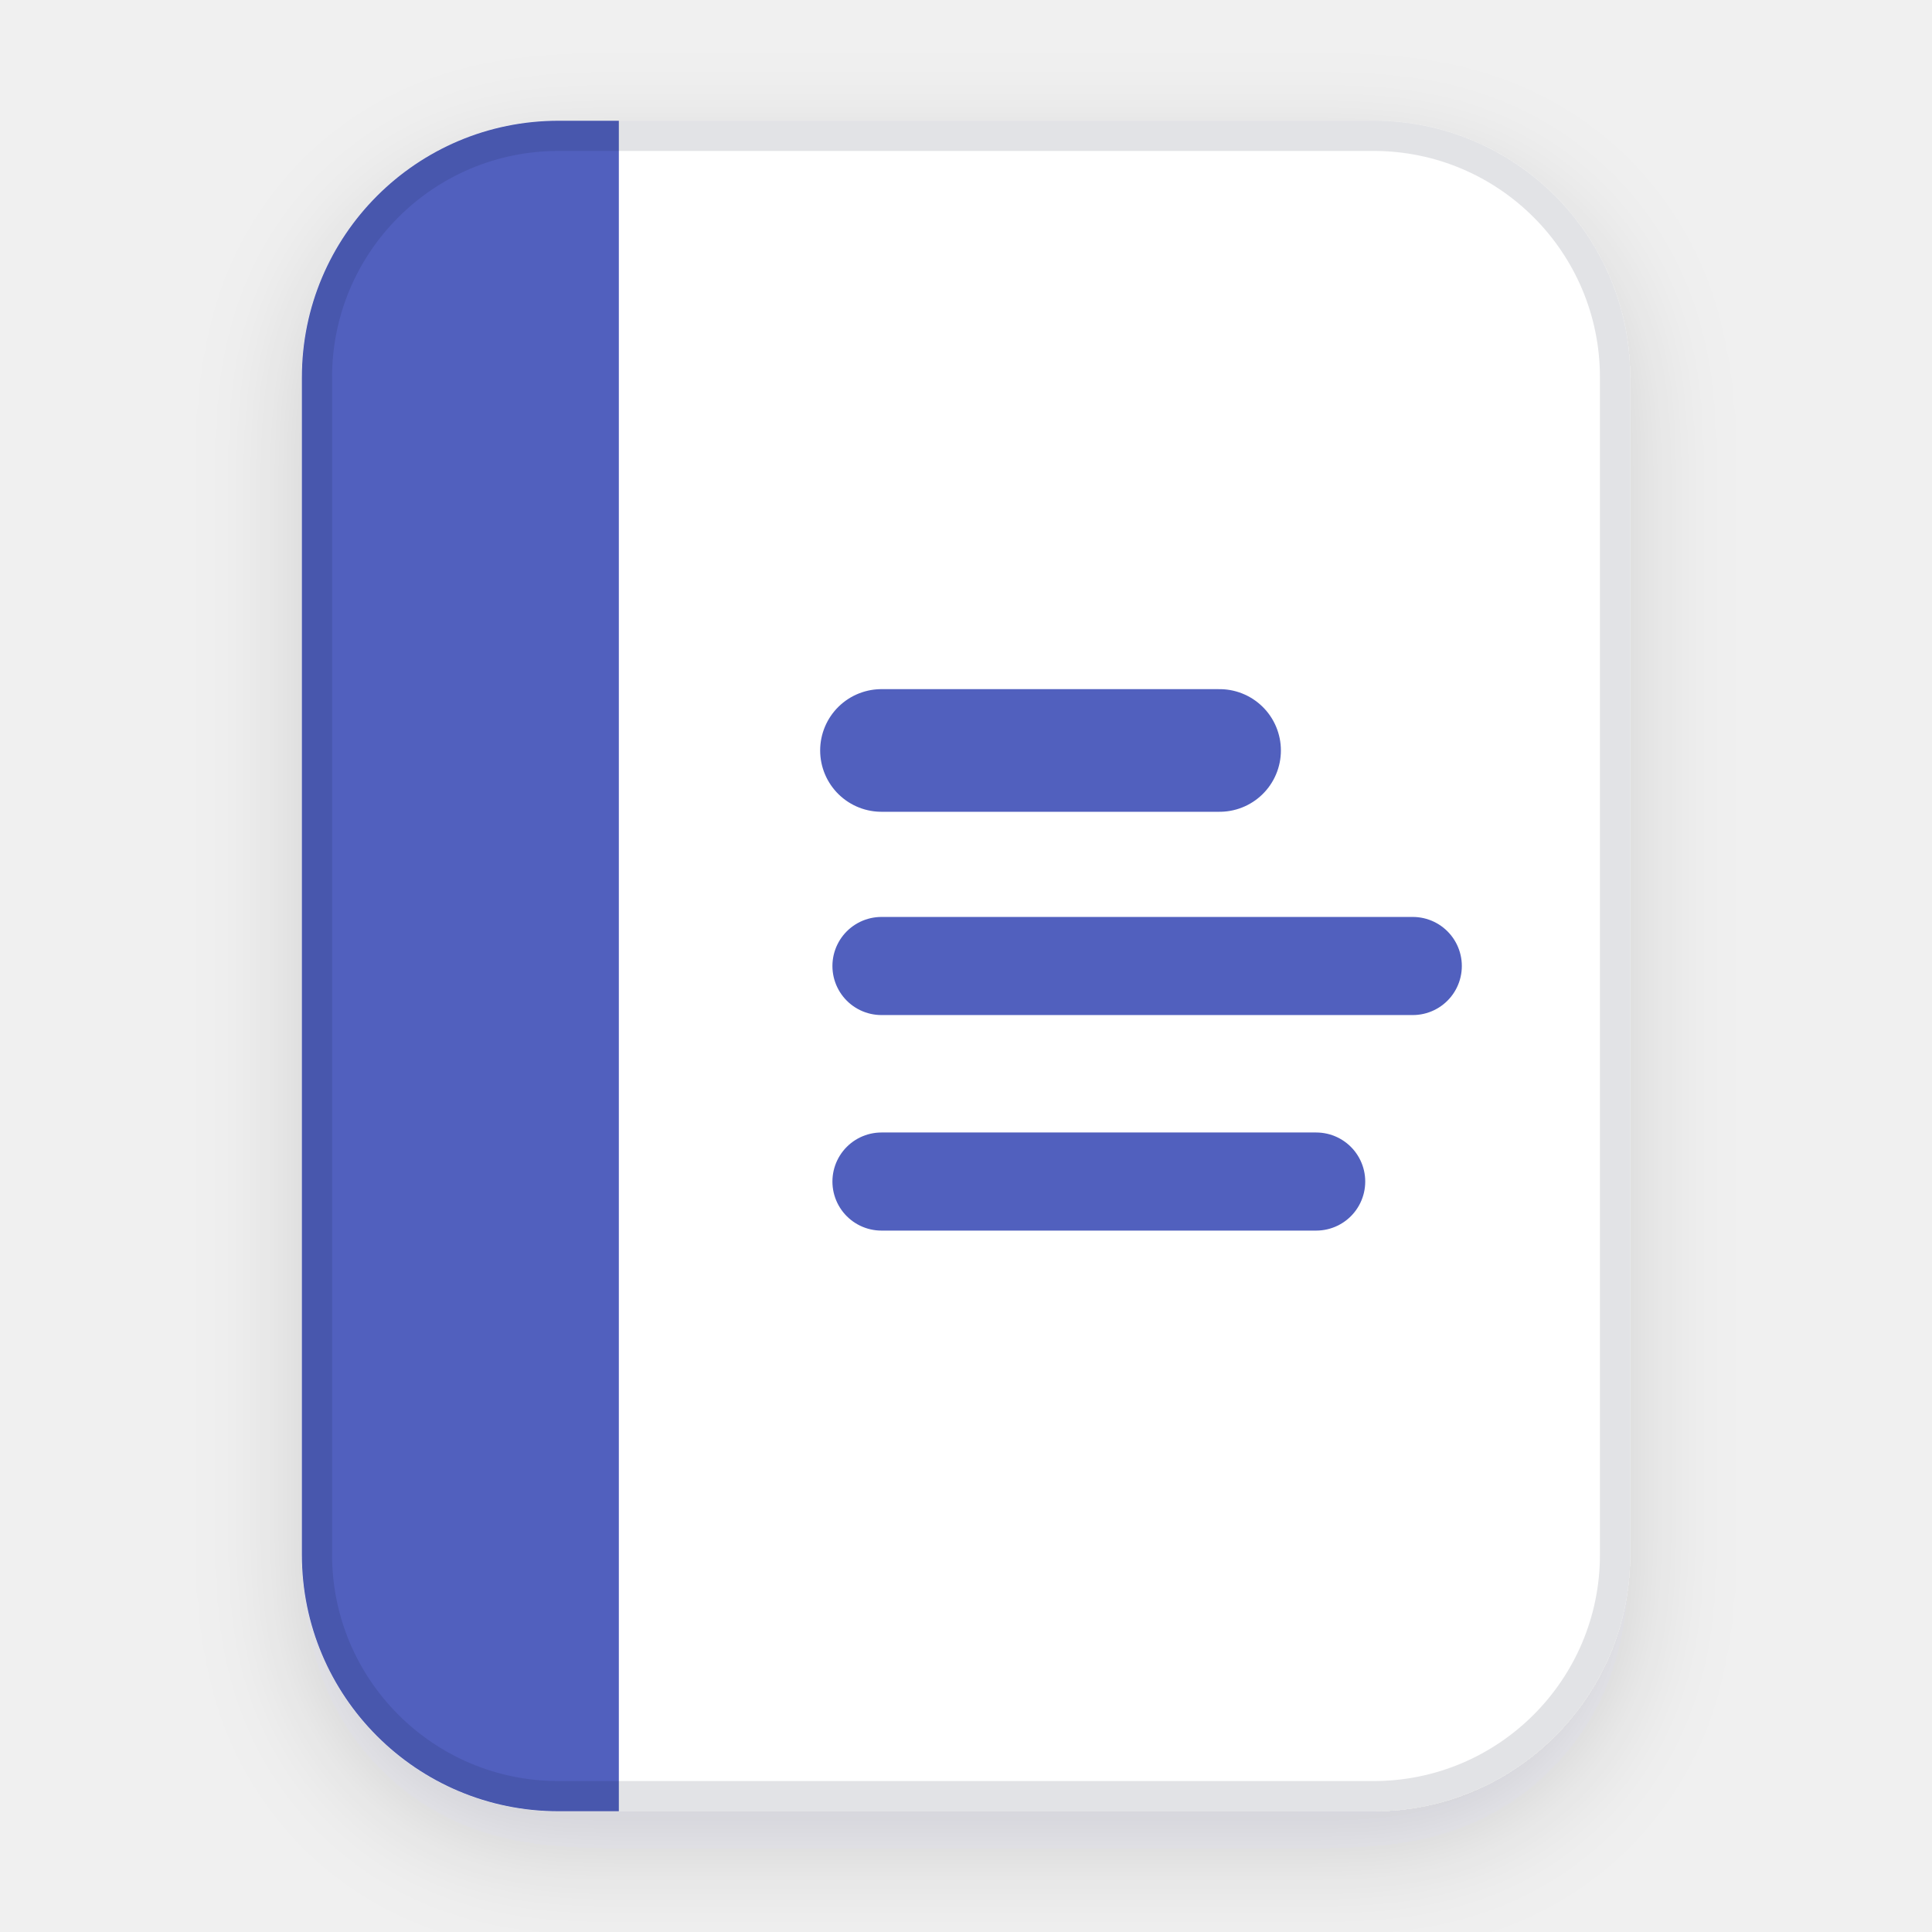
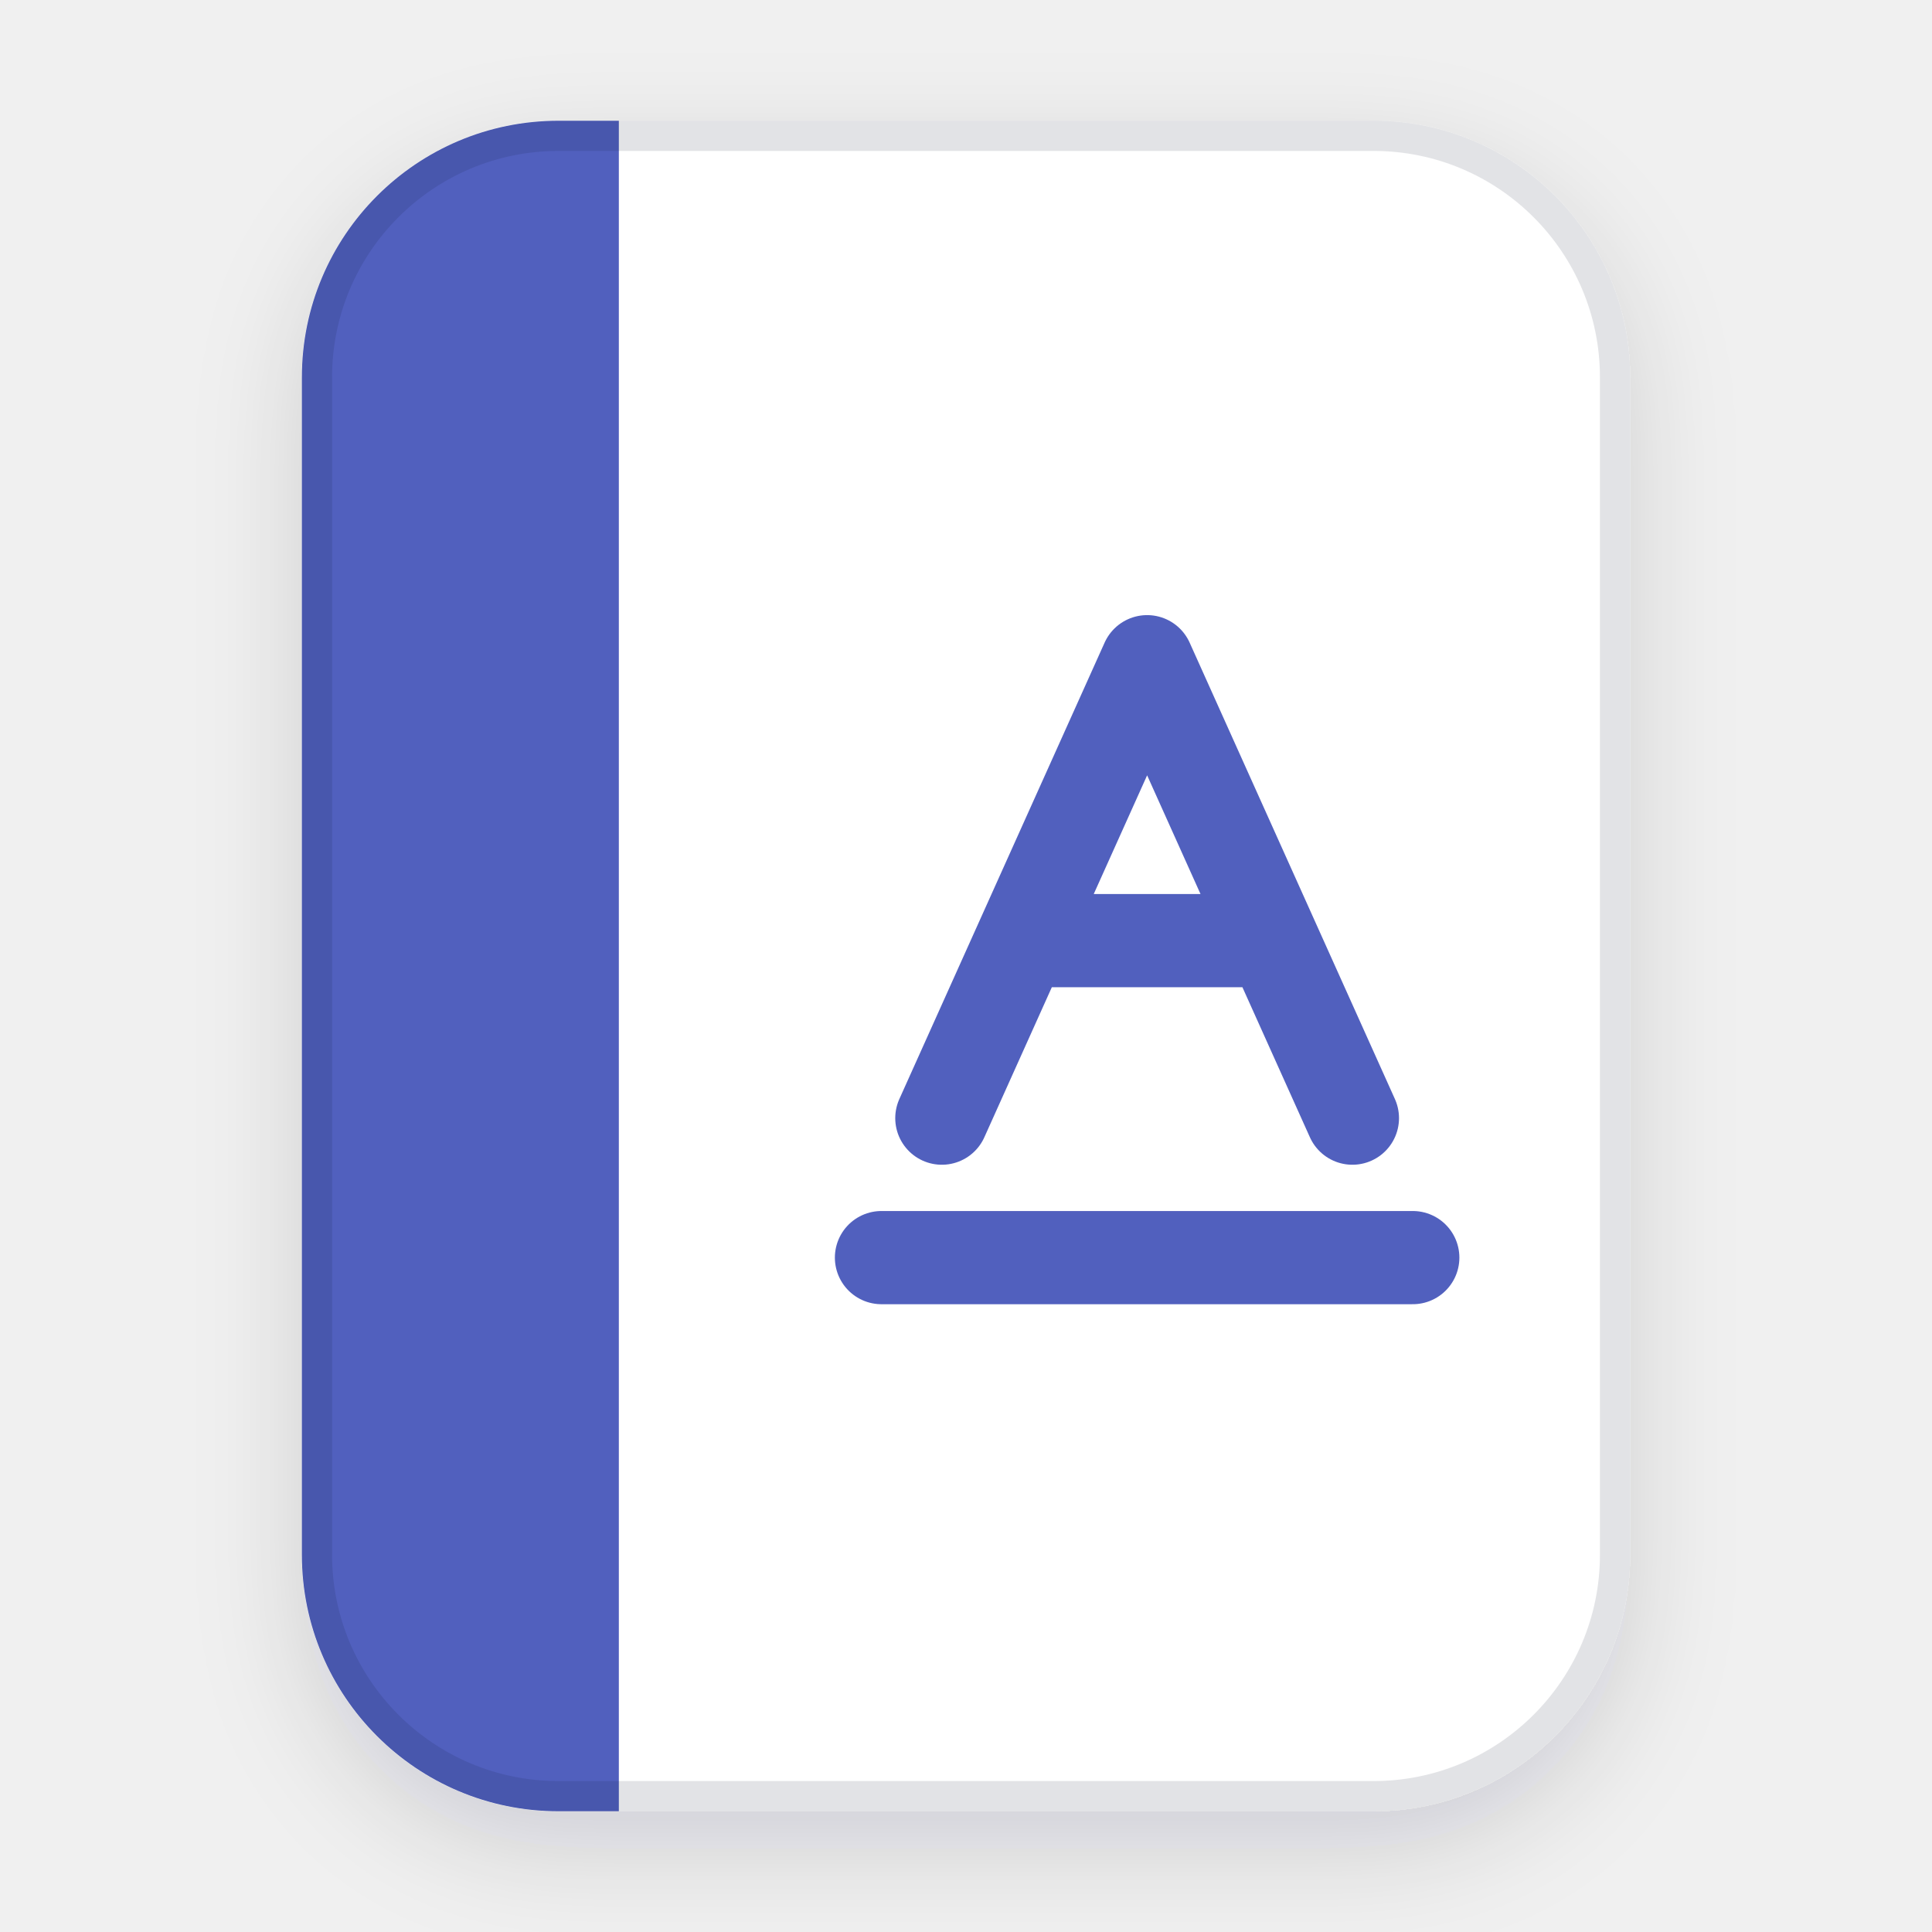
<svg xmlns="http://www.w3.org/2000/svg" width="256" height="256" viewBox="0 0 256 256" fill="none">
  <style>.s,.m{display:none}@media (max-width:23.98px){.l{display:none}.s{display:inline}}@media (min-width:23.99px) and (max-width:39.98px){.l{display:none}.m{display:inline}}</style>
  <g class="l">
    <defs>
      <filter id="shadow-large" x="-20%" y="-20%" width="140%" height="140%">
        <feDropShadow dx="0" dy="5" stdDeviation="7" flood-color="#0F172A" flood-opacity="0.14" />
      </filter>
    </defs>
    <path d="M74 16H182A34 34 0 0 1 216 50V206A34 34 0 0 1 182 240H74A34 34 0 0 1 40 206V50A34 34 0 0 1 74 16Z" fill="#FFFFFF" filter="url(#shadow-large)" />
    <path d="M74 16H82V240H74A34 34 0 0 1 40 206V50A34 34 0 0 1 74 16Z" fill="#5160BE" />
-     <path d="M116.8 99.44L161.6 99.44" stroke="#5160BE" stroke-width="16.25" stroke-linecap="round" stroke-linejoin="round" />
-     <path d="M116.8 128L187.2 128" stroke="#5160BE" stroke-width="13" stroke-linecap="round" stroke-linejoin="round" />
-     <path d="M116.8 156.56L174.4 156.56" stroke="#5160BE" stroke-width="13" stroke-linecap="round" stroke-linejoin="round" />
+     <path d="M124.8 148.16L152 87.68L179.2 148.16M136 124.64H168M116.8 166.64H187.2" stroke="#5160BE" stroke-width="12.35" stroke-linecap="round" stroke-linejoin="round" />
    <path d="M74 18H182A32 32 0 0 1 214 50V206A32 32 0 0 1 182 238H74A32 32 0 0 1 42 206V50A32 32 0 0 1 74 18Z" stroke="#0F172A" stroke-opacity="0.12" stroke-width="4" />
  </g>
  <g class="m">
    <defs>
      <filter id="shadow-mid" x="-20%" y="-20%" width="140%" height="140%">
        <feDropShadow dx="0" dy="3" stdDeviation="4" flood-color="#0F172A" flood-opacity="0.14" />
      </filter>
    </defs>
    <path d="M72 12H184A36 36 0 0 1 220 48V208A36 36 0 0 1 184 244H72A36 36 0 0 1 36 208V48A36 36 0 0 1 72 12Z" fill="#FFFFFF" filter="url(#shadow-mid)" />
    <path d="M72 12H84V244H72A36 36 0 0 1 36 208V48A36 36 0 0 1 72 12Z" fill="#5160BE" />
-     <path d="M117.04 95.36L164.08 95.36" stroke="#5160BE" stroke-width="22.5" stroke-linecap="round" stroke-linejoin="round" />
-     <path d="M117.04 128L190.96 128" stroke="#5160BE" stroke-width="18" stroke-linecap="round" stroke-linejoin="round" />
-     <path d="M117.04 160.64L177.52 160.64" stroke="#5160BE" stroke-width="18" stroke-linecap="round" stroke-linejoin="round" />
+     <path d="M125.44 151.04L154 81.92L182.56 151.04M137.2 124.16H170.8M117.04 172.16H190.96" stroke="#5160BE" stroke-width="17.1" stroke-linecap="round" stroke-linejoin="round" />
    <path d="M72 16H184A32 32 0 0 1 216 48V208A32 32 0 0 1 184 240H72A32 32 0 0 1 40 208V48A32 32 0 0 1 72 16Z" stroke="#0F172A" stroke-opacity="0.18" stroke-width="8" />
  </g>
  <g class="s">
    <path d="M56 0H200A40 40 0 0 1 240 40V216A40 40 0 0 1 200 256H56A40 40 0 0 1 16 216V40A40 40 0 0 1 56 0Z" fill="#FFFFFF" />
    <path d="M56 0H80V256H56A40 40 0 0 1 16 216V40A40 40 0 0 1 56 0Z" fill="#5160BE" />
-     <path d="M112.24 84.48L170.48 84.48" stroke="#5160BE" stroke-width="27.5" stroke-linecap="round" stroke-linejoin="round" />
-     <path d="M112.24 128L203.76 128" stroke="#5160BE" stroke-width="22" stroke-linecap="round" stroke-linejoin="round" />
-     <path d="M112.24 171.52L187.12 171.52" stroke="#5160BE" stroke-width="22" stroke-linecap="round" stroke-linejoin="round" />
+     <path d="M122.64 158.72L158 66.56L193.36 158.72M112.24 186.88H203.76" stroke="#5160BE" stroke-width="22" stroke-linecap="round" stroke-linejoin="round" />
    <path d="M56 8H200A32 32 0 0 1 232 40V216A32 32 0 0 1 200 248H56A32 32 0 0 1 24 216V40A32 32 0 0 1 56 8Z" stroke="#0F172A" stroke-opacity="0.26" stroke-width="16" />
  </g>
</svg>
